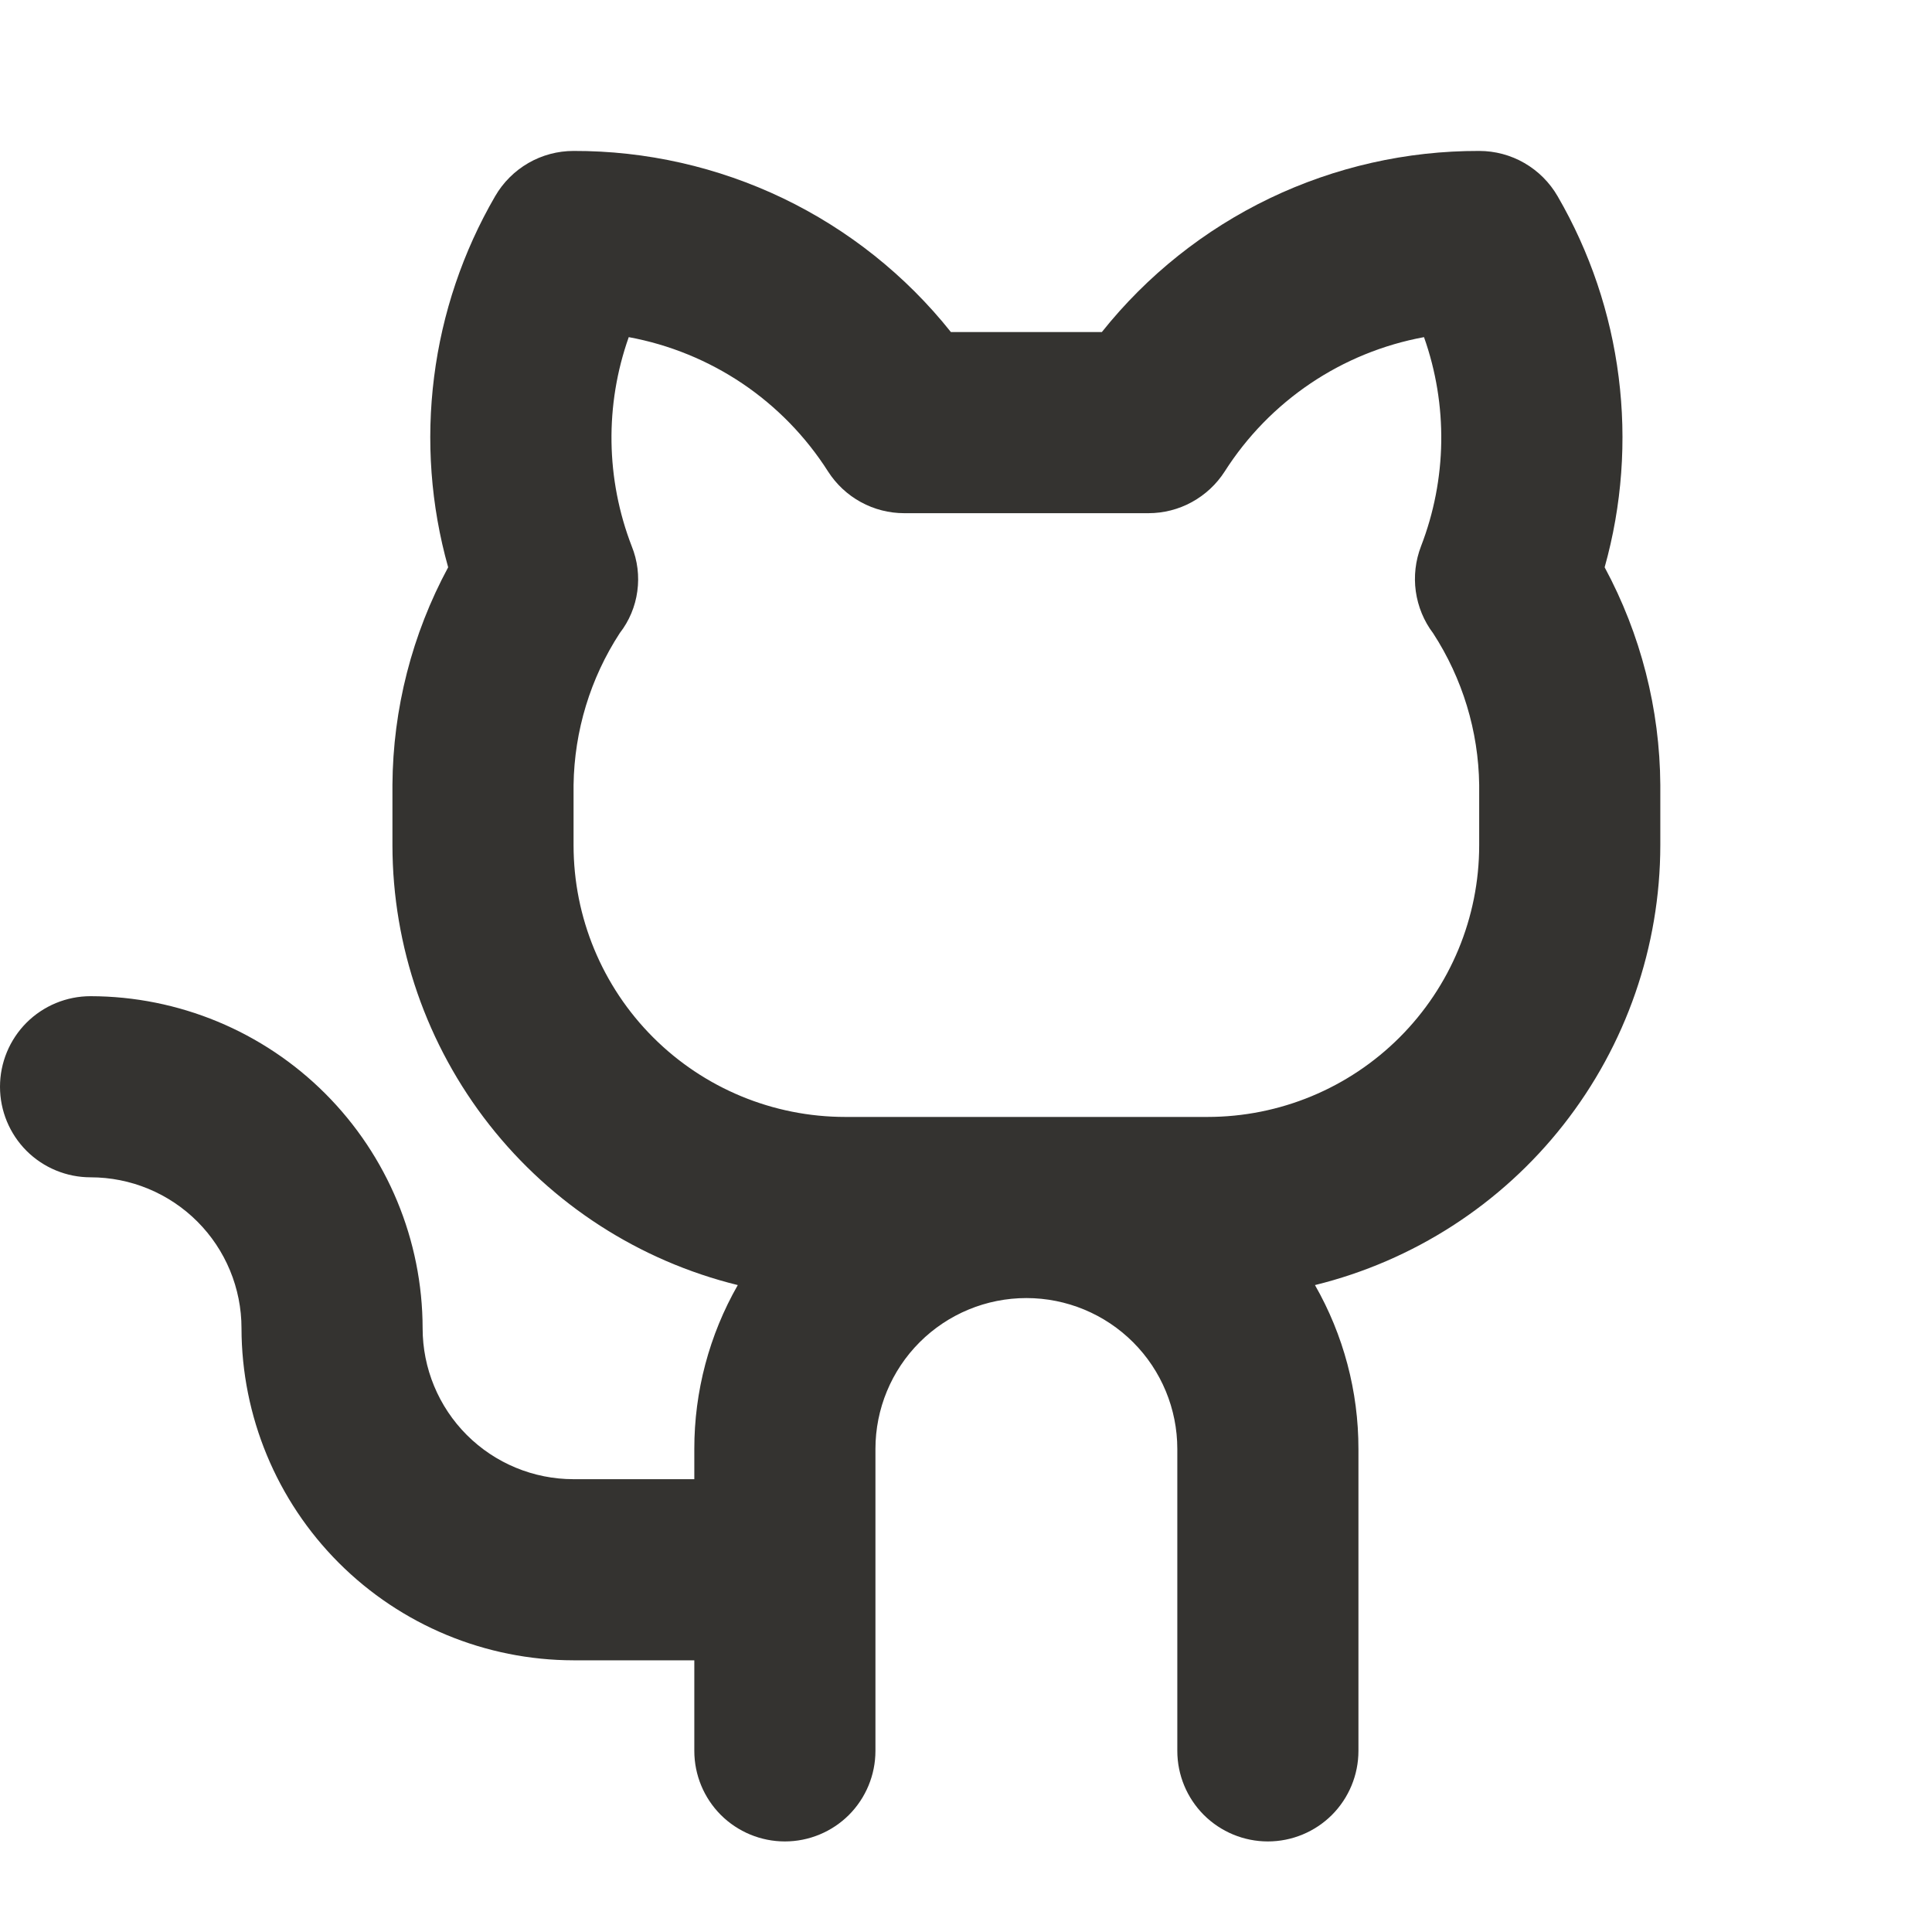
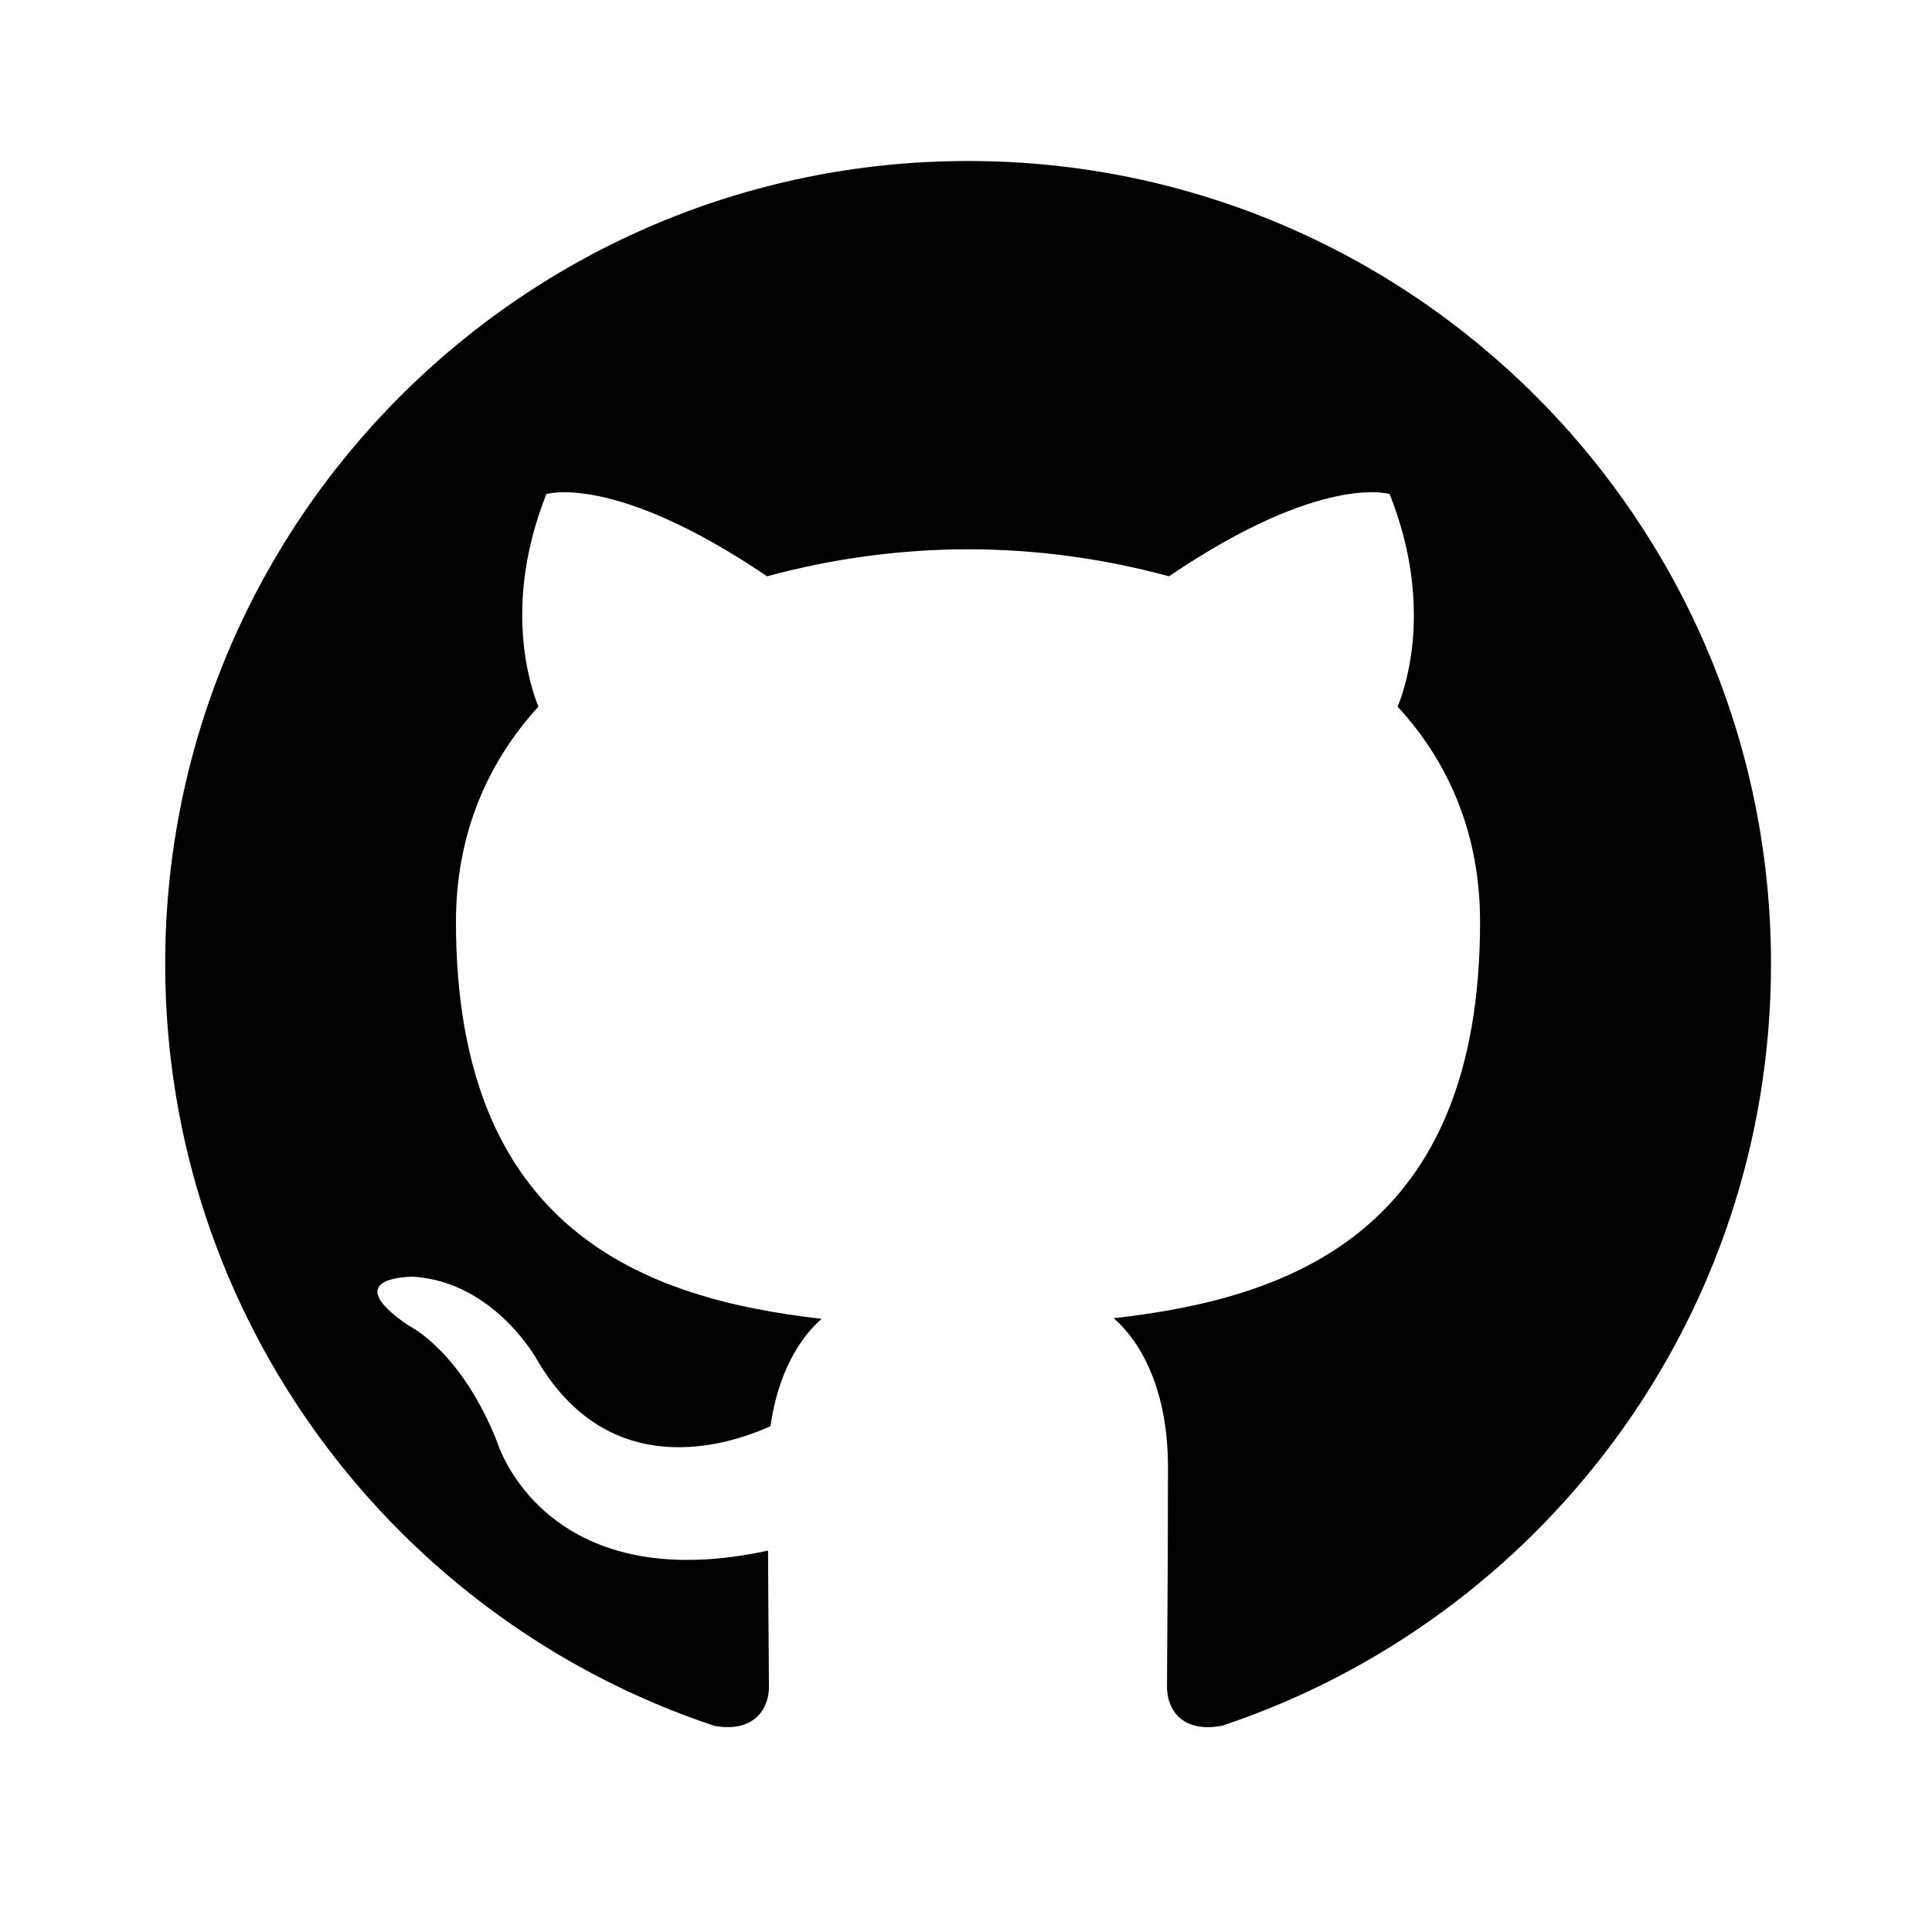
- <svg xmlns="http://www.w3.org/2000/svg" width="32" height="32" viewBox="0 0 32 32" fill="none">
-   <path d="M26.578 9.396C26.865 8.372 26.944 7.3 26.81 6.244C26.677 5.189 26.333 4.17 25.799 3.25C25.667 3.022 25.478 2.833 25.25 2.701C25.022 2.569 24.763 2.5 24.5 2.5C23.299 2.497 22.114 2.765 21.031 3.284C19.949 3.804 18.998 4.561 18.25 5.5H15.75C15.002 4.561 14.051 3.804 12.969 3.284C11.886 2.765 10.7 2.497 9.5 2.5C9.237 2.5 8.978 2.569 8.75 2.701C8.522 2.833 8.333 3.022 8.201 3.25C7.667 4.17 7.323 5.189 7.19 6.244C7.056 7.3 7.135 8.372 7.423 9.396C6.825 10.504 6.508 11.741 6.5 13V14C6.502 15.679 7.067 17.308 8.104 18.629C9.14 19.949 10.59 20.884 12.22 21.285C11.747 22.112 11.499 23.048 11.5 24V24.5H9.5C8.837 24.5 8.201 24.237 7.732 23.768C7.263 23.299 7 22.663 7 22C6.998 20.542 6.418 19.144 5.387 18.113C4.356 17.082 2.958 16.502 1.5 16.5C1.102 16.5 0.721 16.658 0.439 16.939C0.158 17.221 0 17.602 0 18C0 18.398 0.158 18.779 0.439 19.061C0.721 19.342 1.102 19.5 1.5 19.5C2.163 19.5 2.799 19.763 3.268 20.232C3.737 20.701 4 21.337 4 22C4.002 23.458 4.582 24.856 5.613 25.887C6.644 26.918 8.042 27.498 9.5 27.5H11.5V29C11.5 29.398 11.658 29.779 11.939 30.061C12.221 30.342 12.602 30.5 13 30.5C13.398 30.5 13.779 30.342 14.061 30.061C14.342 29.779 14.5 29.398 14.5 29V24C14.5 23.337 14.763 22.701 15.232 22.232C15.701 21.763 16.337 21.5 17 21.5C17.663 21.5 18.299 21.763 18.768 22.232C19.237 22.701 19.5 23.337 19.5 24V29C19.5 29.398 19.658 29.779 19.939 30.061C20.221 30.342 20.602 30.5 21 30.5C21.398 30.5 21.779 30.342 22.061 30.061C22.342 29.779 22.5 29.398 22.5 29V24C22.501 23.048 22.253 22.112 21.78 21.285C23.41 20.884 24.86 19.949 25.896 18.629C26.933 17.308 27.498 15.679 27.5 14V13C27.492 11.741 27.175 10.504 26.578 9.396ZM24.5 14C24.5 15.194 24.026 16.338 23.182 17.182C22.338 18.026 21.194 18.5 20 18.5H14C12.806 18.5 11.662 18.026 10.818 17.182C9.974 16.338 9.5 15.194 9.5 14V13C9.513 12.106 9.778 11.234 10.266 10.485C10.422 10.284 10.522 10.045 10.556 9.793C10.591 9.541 10.559 9.285 10.464 9.049C10.034 7.937 10.016 6.708 10.414 5.584C11.087 5.708 11.728 5.97 12.296 6.352C12.864 6.735 13.347 7.231 13.715 7.809C13.851 8.021 14.037 8.195 14.258 8.316C14.479 8.437 14.726 8.5 14.977 8.5H19.021C19.273 8.5 19.521 8.437 19.741 8.316C19.962 8.195 20.149 8.021 20.285 7.809C20.653 7.231 21.136 6.735 21.704 6.352C22.272 5.969 22.913 5.708 23.586 5.584C23.984 6.708 23.966 7.937 23.536 9.049C23.445 9.286 23.415 9.543 23.45 9.795C23.486 10.048 23.584 10.287 23.738 10.49C24.223 11.238 24.488 12.108 24.5 13V14Z" fill="#343330" />
+ <svg xmlns="http://www.w3.org/2000/svg" width="24" height="24" viewBox="0 0 24 24">
+   <path fill-rule="evenodd" clip-rule="evenodd" d="M12.026 2c-5.509 0-9.974 4.465-9.974 9.974 0 4.406 2.857 8.145 6.821 9.465.499.09.679-.217.679-.481 0-.237-.008-.865-.011-1.696-2.775.602-3.361-1.338-3.361-1.338-.452-1.152-1.107-1.459-1.107-1.459-.905-.619.069-.605.069-.605 1.002.07 1.527 1.028 1.527 1.028.89 1.524 2.336 1.084 2.902.829.091-.645.351-1.085.635-1.334-2.214-.251-4.542-1.107-4.542-4.93 0-1.087.389-1.979 1.024-2.675-.101-.253-.446-1.268.099-2.64 0 0 .837-.269 2.742 1.021a9.582 9.582 0 0 1 2.496-.336 9.554 9.554 0 0 1 2.496.336c1.906-1.291 2.742-1.021 2.742-1.021.545 1.372.203 2.387.099 2.64.64.696 1.024 1.587 1.024 2.675 0 3.833-2.33 4.675-4.552 4.922.355.308.675.916.675 1.846 0 1.334-.012 2.41-.012 2.737 0 .267.178.577.687.479C19.146 20.115 22 16.379 22 11.974 22 6.465 17.535 2 12.026 2z" />
</svg>
